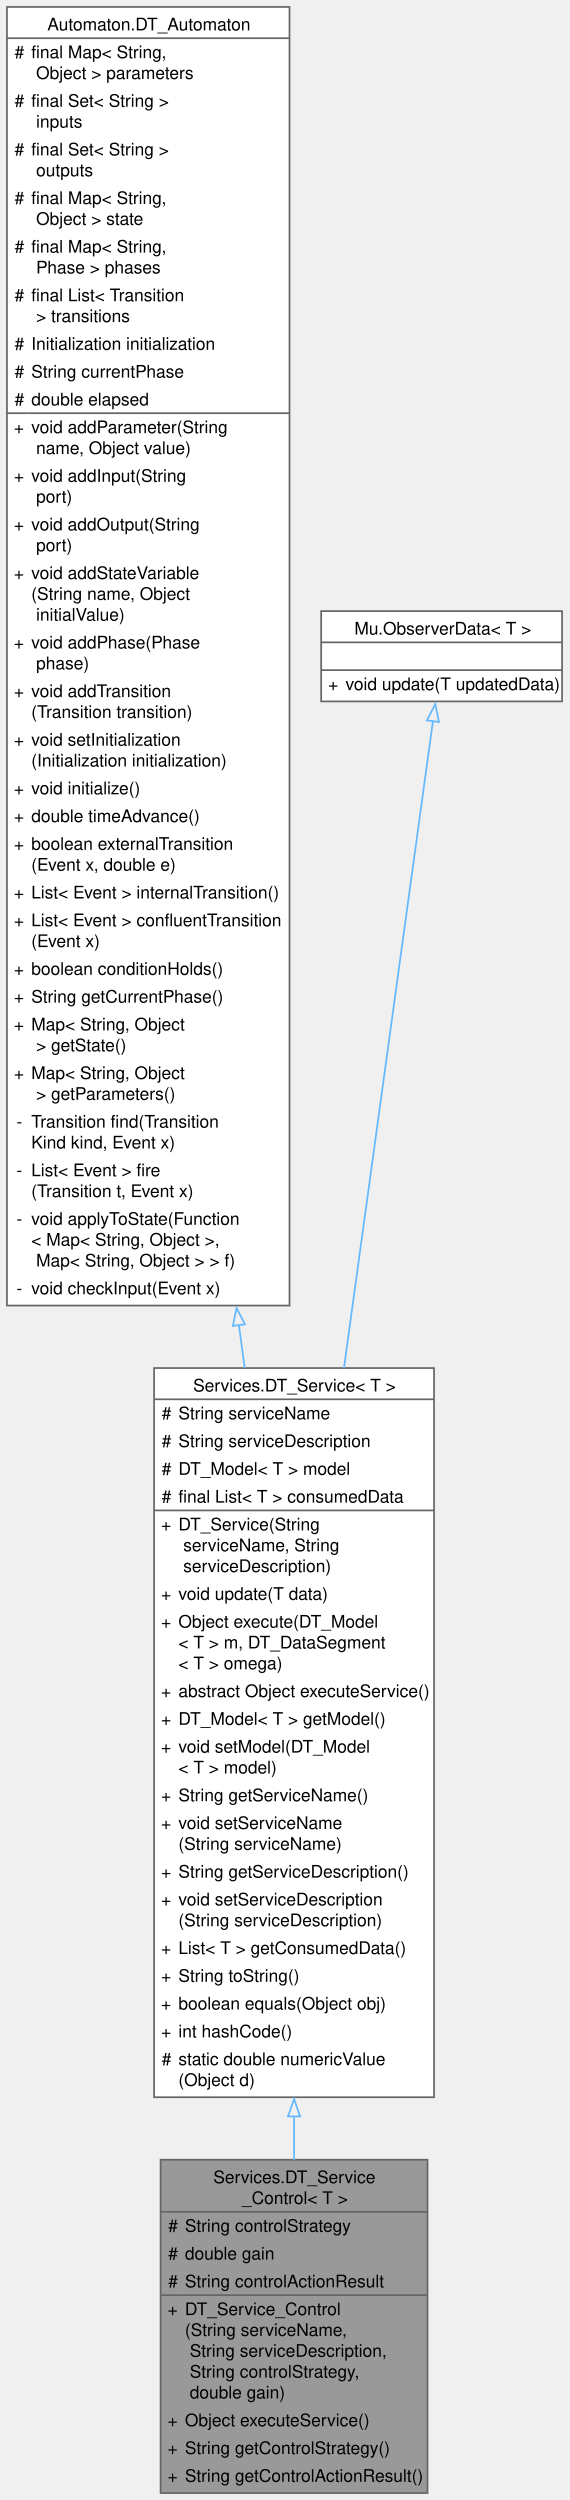
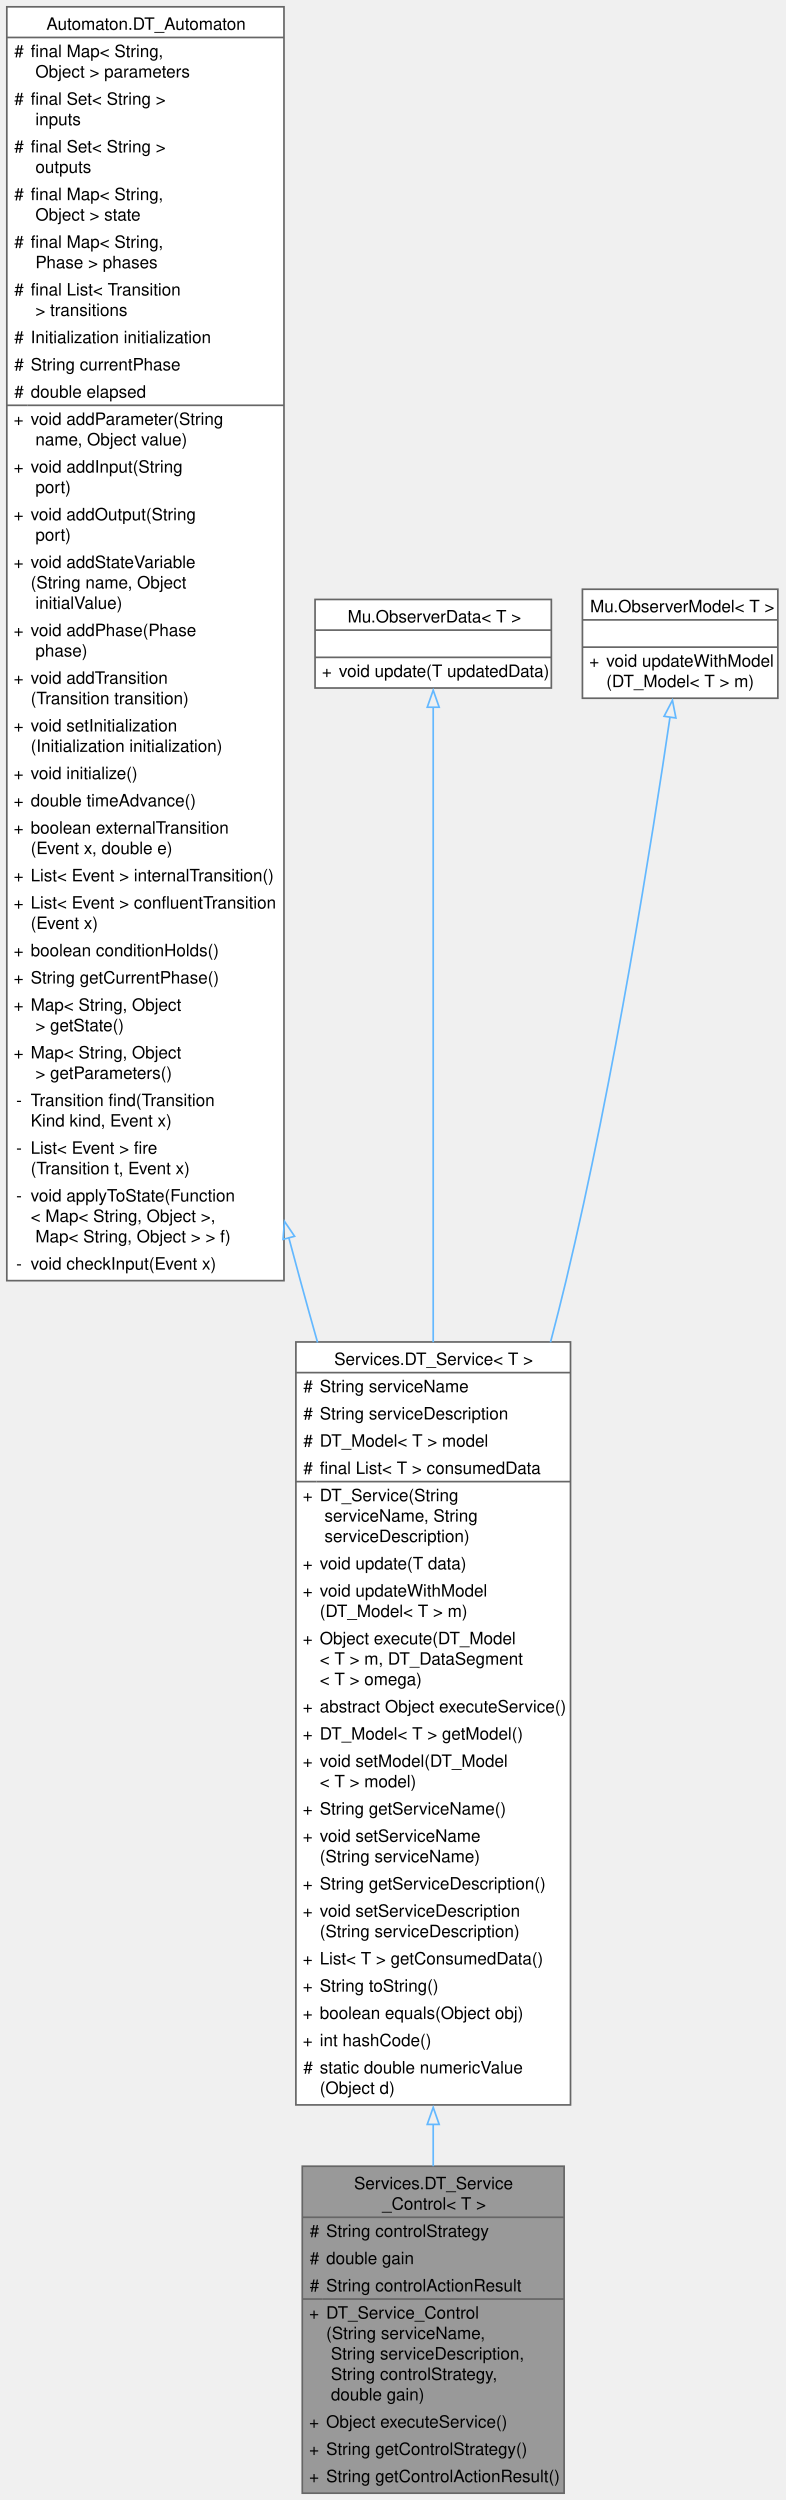
- <svg xmlns="http://www.w3.org/2000/svg" xmlns:xlink="http://www.w3.org/1999/xlink" width="328pt" height="1440pt" viewBox="0.00 0.00 328.00 1440.00">
-   <g id="graph0" class="graph" transform="scale(1 1) rotate(0) translate(4 1436)">
+ <svg xmlns="http://www.w3.org/2000/svg" xmlns:xlink="http://www.w3.org/1999/xlink" width="461pt" height="1468pt" viewBox="0.00 0.00 461.00 1468.00">
+   <g id="graph0" class="graph" transform="scale(1 1) rotate(0) translate(4 1464)">
    <g id="Node000001" class="node">
      <g id="a_Node000001">
        <a xlink:title="Class representing a Control Service (s ∈ S_cont) of the Digital Twin.">
-           <polygon fill="#999999" stroke="none" points="242.25,-192 88.5,-192 88.5,0 242.25,0 242.25,-192" />
-           <text xml:space="preserve" text-anchor="start" x="118.88" y="-178.5" font-family="Helvetica,sans-Serif" font-size="10.00">Services.DT_Service</text>
-           <text xml:space="preserve" text-anchor="start" x="135.38" y="-166.5" font-family="Helvetica,sans-Serif" font-size="10.00">_Control&lt; T &gt;</text>
-           <text xml:space="preserve" text-anchor="start" x="92.88" y="-150.5" font-family="Helvetica,sans-Serif" font-size="10.00">#</text>
-           <text xml:space="preserve" text-anchor="start" x="102.5" y="-150.5" font-family="Helvetica,sans-Serif" font-size="10.00">String controlStrategy</text>
-           <text xml:space="preserve" text-anchor="start" x="92.88" y="-134.5" font-family="Helvetica,sans-Serif" font-size="10.00">#</text>
-           <text xml:space="preserve" text-anchor="start" x="102.5" y="-134.5" font-family="Helvetica,sans-Serif" font-size="10.00">double gain</text>
-           <text xml:space="preserve" text-anchor="start" x="92.88" y="-118.5" font-family="Helvetica,sans-Serif" font-size="10.00">#</text>
-           <text xml:space="preserve" text-anchor="start" x="102.5" y="-118.5" font-family="Helvetica,sans-Serif" font-size="10.00">String controlActionResult</text>
-           <text xml:space="preserve" text-anchor="start" x="92.5" y="-102.5" font-family="Helvetica,sans-Serif" font-size="10.00">+</text>
-           <text xml:space="preserve" text-anchor="start" x="102.5" y="-102.5" font-family="Helvetica,sans-Serif" font-size="10.00">DT_Service_Control</text>
-           <text xml:space="preserve" text-anchor="start" x="102.5" y="-90.5" font-family="Helvetica,sans-Serif" font-size="10.00">(String serviceName,</text>
-           <text xml:space="preserve" text-anchor="start" x="102.5" y="-78.5" font-family="Helvetica,sans-Serif" font-size="10.00"> String serviceDescription,</text>
-           <text xml:space="preserve" text-anchor="start" x="102.5" y="-66.5" font-family="Helvetica,sans-Serif" font-size="10.00"> String controlStrategy,</text>
-           <text xml:space="preserve" text-anchor="start" x="102.5" y="-54.5" font-family="Helvetica,sans-Serif" font-size="10.00"> double gain)</text>
-           <text xml:space="preserve" text-anchor="start" x="92.5" y="-38.5" font-family="Helvetica,sans-Serif" font-size="10.00">+</text>
-           <text xml:space="preserve" text-anchor="start" x="102.5" y="-38.5" font-family="Helvetica,sans-Serif" font-size="10.00">Object executeService()</text>
-           <text xml:space="preserve" text-anchor="start" x="92.5" y="-22.5" font-family="Helvetica,sans-Serif" font-size="10.00">+</text>
-           <text xml:space="preserve" text-anchor="start" x="102.5" y="-22.5" font-family="Helvetica,sans-Serif" font-size="10.00">String getControlStrategy()</text>
-           <text xml:space="preserve" text-anchor="start" x="92.5" y="-6.5" font-family="Helvetica,sans-Serif" font-size="10.00">+</text>
-           <text xml:space="preserve" text-anchor="start" x="102.5" y="-6.5" font-family="Helvetica,sans-Serif" font-size="10.00">String getControlActionResult()</text>
-           <polygon fill="#666666" stroke="#666666" points="88.5,-162 88.5,-162 242.25,-162 242.25,-162 88.5,-162" />
-           <polygon fill="#666666" stroke="#666666" points="88.5,-114 88.5,-114 100.5,-114 100.5,-114 88.5,-114" />
-           <polygon fill="#666666" stroke="#666666" points="100.5,-114 100.5,-114 242.25,-114 242.25,-114 100.5,-114" />
-           <polygon fill="none" stroke="#666666" points="88.5,0 88.5,-192 242.25,-192 242.25,0 88.5,0" />
+           <polygon fill="#999999" stroke="none" points="327.25,-192 173.5,-192 173.5,0 327.25,0 327.25,-192" />
+           <text xml:space="preserve" text-anchor="start" x="203.88" y="-178.5" font-family="Helvetica,sans-Serif" font-size="10.00">Services.DT_Service</text>
+           <text xml:space="preserve" text-anchor="start" x="220.38" y="-166.5" font-family="Helvetica,sans-Serif" font-size="10.00">_Control&lt; T &gt;</text>
+           <text xml:space="preserve" text-anchor="start" x="177.88" y="-150.5" font-family="Helvetica,sans-Serif" font-size="10.00">#</text>
+           <text xml:space="preserve" text-anchor="start" x="187.5" y="-150.5" font-family="Helvetica,sans-Serif" font-size="10.00">String controlStrategy</text>
+           <text xml:space="preserve" text-anchor="start" x="177.88" y="-134.5" font-family="Helvetica,sans-Serif" font-size="10.00">#</text>
+           <text xml:space="preserve" text-anchor="start" x="187.5" y="-134.5" font-family="Helvetica,sans-Serif" font-size="10.00">double gain</text>
+           <text xml:space="preserve" text-anchor="start" x="177.88" y="-118.5" font-family="Helvetica,sans-Serif" font-size="10.00">#</text>
+           <text xml:space="preserve" text-anchor="start" x="187.5" y="-118.5" font-family="Helvetica,sans-Serif" font-size="10.00">String controlActionResult</text>
+           <text xml:space="preserve" text-anchor="start" x="177.5" y="-102.5" font-family="Helvetica,sans-Serif" font-size="10.00">+</text>
+           <text xml:space="preserve" text-anchor="start" x="187.5" y="-102.5" font-family="Helvetica,sans-Serif" font-size="10.00">DT_Service_Control</text>
+           <text xml:space="preserve" text-anchor="start" x="187.5" y="-90.5" font-family="Helvetica,sans-Serif" font-size="10.00">(String serviceName,</text>
+           <text xml:space="preserve" text-anchor="start" x="187.5" y="-78.5" font-family="Helvetica,sans-Serif" font-size="10.00"> String serviceDescription,</text>
+           <text xml:space="preserve" text-anchor="start" x="187.5" y="-66.5" font-family="Helvetica,sans-Serif" font-size="10.00"> String controlStrategy,</text>
+           <text xml:space="preserve" text-anchor="start" x="187.5" y="-54.5" font-family="Helvetica,sans-Serif" font-size="10.00"> double gain)</text>
+           <text xml:space="preserve" text-anchor="start" x="177.5" y="-38.5" font-family="Helvetica,sans-Serif" font-size="10.00">+</text>
+           <text xml:space="preserve" text-anchor="start" x="187.5" y="-38.5" font-family="Helvetica,sans-Serif" font-size="10.00">Object executeService()</text>
+           <text xml:space="preserve" text-anchor="start" x="177.5" y="-22.5" font-family="Helvetica,sans-Serif" font-size="10.00">+</text>
+           <text xml:space="preserve" text-anchor="start" x="187.5" y="-22.5" font-family="Helvetica,sans-Serif" font-size="10.00">String getControlStrategy()</text>
+           <text xml:space="preserve" text-anchor="start" x="177.5" y="-6.5" font-family="Helvetica,sans-Serif" font-size="10.00">+</text>
+           <text xml:space="preserve" text-anchor="start" x="187.5" y="-6.5" font-family="Helvetica,sans-Serif" font-size="10.00">String getControlActionResult()</text>
+           <polygon fill="#666666" stroke="#666666" points="173.5,-162 173.5,-162 327.25,-162 327.25,-162 173.5,-162" />
+           <polygon fill="#666666" stroke="#666666" points="173.5,-114 173.5,-114 185.5,-114 185.5,-114 173.5,-114" />
+           <polygon fill="#666666" stroke="#666666" points="185.5,-114 185.5,-114 327.25,-114 327.25,-114 185.5,-114" />
+           <polygon fill="none" stroke="#666666" points="173.5,0 173.5,-192 327.25,-192 327.25,0 173.5,0" />
        </a>
      </g>
    </g>
    <g id="Node000002" class="node">
      <g id="a_Node000002">
        <a xlink:href="class_services_1_1_d_t___service.html" target="_top" xlink:title="Abstract base class representing a generic DT service s ∈ S of DT = ⟨D, M, S, μ⟩.">
-           <polygon fill="white" stroke="none" points="246,-648 84.75,-648 84.75,-228 246,-228 246,-648" />
-           <text xml:space="preserve" text-anchor="start" x="107.25" y="-634.5" font-family="Helvetica,sans-Serif" font-size="10.00">Services.DT_Service&lt; T &gt;</text>
-           <text xml:space="preserve" text-anchor="start" x="89.12" y="-618.5" font-family="Helvetica,sans-Serif" font-size="10.00">#</text>
-           <text xml:space="preserve" text-anchor="start" x="98.75" y="-618.5" font-family="Helvetica,sans-Serif" font-size="10.00">String serviceName</text>
-           <text xml:space="preserve" text-anchor="start" x="89.12" y="-602.5" font-family="Helvetica,sans-Serif" font-size="10.00">#</text>
-           <text xml:space="preserve" text-anchor="start" x="98.75" y="-602.5" font-family="Helvetica,sans-Serif" font-size="10.00">String serviceDescription</text>
-           <text xml:space="preserve" text-anchor="start" x="89.12" y="-586.5" font-family="Helvetica,sans-Serif" font-size="10.00">#</text>
-           <text xml:space="preserve" text-anchor="start" x="98.75" y="-586.5" font-family="Helvetica,sans-Serif" font-size="10.00">DT_Model&lt; T &gt; model</text>
-           <text xml:space="preserve" text-anchor="start" x="89.12" y="-570.5" font-family="Helvetica,sans-Serif" font-size="10.00">#</text>
-           <text xml:space="preserve" text-anchor="start" x="98.75" y="-570.5" font-family="Helvetica,sans-Serif" font-size="10.00">final List&lt; T &gt; consumedData</text>
-           <text xml:space="preserve" text-anchor="start" x="88.75" y="-554.5" font-family="Helvetica,sans-Serif" font-size="10.00">+</text>
-           <text xml:space="preserve" text-anchor="start" x="98.75" y="-554.5" font-family="Helvetica,sans-Serif" font-size="10.00">DT_Service(String</text>
-           <text xml:space="preserve" text-anchor="start" x="98.75" y="-542.5" font-family="Helvetica,sans-Serif" font-size="10.00"> serviceName, String</text>
-           <text xml:space="preserve" text-anchor="start" x="98.75" y="-530.5" font-family="Helvetica,sans-Serif" font-size="10.00"> serviceDescription)</text>
-           <text xml:space="preserve" text-anchor="start" x="88.75" y="-514.5" font-family="Helvetica,sans-Serif" font-size="10.00">+</text>
-           <text xml:space="preserve" text-anchor="start" x="98.75" y="-514.5" font-family="Helvetica,sans-Serif" font-size="10.00">void update(T data)</text>
-           <text xml:space="preserve" text-anchor="start" x="88.75" y="-498.5" font-family="Helvetica,sans-Serif" font-size="10.00">+</text>
-           <text xml:space="preserve" text-anchor="start" x="98.75" y="-498.5" font-family="Helvetica,sans-Serif" font-size="10.00">Object execute(DT_Model</text>
-           <text xml:space="preserve" text-anchor="start" x="98.75" y="-486.5" font-family="Helvetica,sans-Serif" font-size="10.00">&lt; T &gt; m, DT_DataSegment</text>
-           <text xml:space="preserve" text-anchor="start" x="98.75" y="-474.5" font-family="Helvetica,sans-Serif" font-size="10.00">&lt; T &gt; omega)</text>
-           <text xml:space="preserve" text-anchor="start" x="88.75" y="-458.5" font-family="Helvetica,sans-Serif" font-size="10.00">+</text>
-           <text xml:space="preserve" text-anchor="start" x="98.75" y="-458.5" font-family="Helvetica,sans-Serif" font-size="10.00">abstract Object executeService()</text>
-           <text xml:space="preserve" text-anchor="start" x="88.75" y="-442.5" font-family="Helvetica,sans-Serif" font-size="10.00">+</text>
-           <text xml:space="preserve" text-anchor="start" x="98.75" y="-442.5" font-family="Helvetica,sans-Serif" font-size="10.00">DT_Model&lt; T &gt; getModel()</text>
-           <text xml:space="preserve" text-anchor="start" x="88.75" y="-426.5" font-family="Helvetica,sans-Serif" font-size="10.00">+</text>
-           <text xml:space="preserve" text-anchor="start" x="98.75" y="-426.5" font-family="Helvetica,sans-Serif" font-size="10.00">void setModel(DT_Model</text>
-           <text xml:space="preserve" text-anchor="start" x="98.75" y="-414.5" font-family="Helvetica,sans-Serif" font-size="10.00">&lt; T &gt; model)</text>
-           <text xml:space="preserve" text-anchor="start" x="88.75" y="-398.5" font-family="Helvetica,sans-Serif" font-size="10.00">+</text>
-           <text xml:space="preserve" text-anchor="start" x="98.75" y="-398.5" font-family="Helvetica,sans-Serif" font-size="10.00">String getServiceName()</text>
-           <text xml:space="preserve" text-anchor="start" x="88.75" y="-382.5" font-family="Helvetica,sans-Serif" font-size="10.00">+</text>
-           <text xml:space="preserve" text-anchor="start" x="98.75" y="-382.5" font-family="Helvetica,sans-Serif" font-size="10.00">void setServiceName</text>
-           <text xml:space="preserve" text-anchor="start" x="98.75" y="-370.5" font-family="Helvetica,sans-Serif" font-size="10.00">(String serviceName)</text>
-           <text xml:space="preserve" text-anchor="start" x="88.75" y="-354.5" font-family="Helvetica,sans-Serif" font-size="10.00">+</text>
-           <text xml:space="preserve" text-anchor="start" x="98.75" y="-354.5" font-family="Helvetica,sans-Serif" font-size="10.00">String getServiceDescription()</text>
-           <text xml:space="preserve" text-anchor="start" x="88.75" y="-338.5" font-family="Helvetica,sans-Serif" font-size="10.00">+</text>
-           <text xml:space="preserve" text-anchor="start" x="98.75" y="-338.5" font-family="Helvetica,sans-Serif" font-size="10.00">void setServiceDescription</text>
-           <text xml:space="preserve" text-anchor="start" x="98.75" y="-326.5" font-family="Helvetica,sans-Serif" font-size="10.00">(String serviceDescription)</text>
-           <text xml:space="preserve" text-anchor="start" x="88.75" y="-310.5" font-family="Helvetica,sans-Serif" font-size="10.00">+</text>
-           <text xml:space="preserve" text-anchor="start" x="98.75" y="-310.5" font-family="Helvetica,sans-Serif" font-size="10.00">List&lt; T &gt; getConsumedData()</text>
-           <text xml:space="preserve" text-anchor="start" x="88.75" y="-294.5" font-family="Helvetica,sans-Serif" font-size="10.00">+</text>
-           <text xml:space="preserve" text-anchor="start" x="98.75" y="-294.5" font-family="Helvetica,sans-Serif" font-size="10.00">String toString()</text>
-           <text xml:space="preserve" text-anchor="start" x="88.75" y="-278.5" font-family="Helvetica,sans-Serif" font-size="10.00">+</text>
-           <text xml:space="preserve" text-anchor="start" x="98.75" y="-278.5" font-family="Helvetica,sans-Serif" font-size="10.00">boolean equals(Object obj)</text>
-           <text xml:space="preserve" text-anchor="start" x="88.75" y="-262.5" font-family="Helvetica,sans-Serif" font-size="10.00">+</text>
-           <text xml:space="preserve" text-anchor="start" x="98.75" y="-262.5" font-family="Helvetica,sans-Serif" font-size="10.00">int hashCode()</text>
-           <text xml:space="preserve" text-anchor="start" x="89.12" y="-246.5" font-family="Helvetica,sans-Serif" font-size="10.00">#</text>
-           <text xml:space="preserve" text-anchor="start" x="98.75" y="-246.5" font-family="Helvetica,sans-Serif" font-size="10.00">static double numericValue</text>
-           <text xml:space="preserve" text-anchor="start" x="98.75" y="-234.5" font-family="Helvetica,sans-Serif" font-size="10.00">(Object d)</text>
-           <polygon fill="#666666" stroke="#666666" points="84.75,-630 84.75,-630 246,-630 246,-630 84.75,-630" />
-           <polygon fill="#666666" stroke="#666666" points="84.75,-566 84.75,-566 96.75,-566 96.75,-566 84.75,-566" />
-           <polygon fill="#666666" stroke="#666666" points="96.75,-566 96.75,-566 246,-566 246,-566 96.75,-566" />
-           <polygon fill="none" stroke="#666666" points="84.75,-228 84.75,-648 246,-648 246,-228 84.75,-228" />
+           <polygon fill="white" stroke="none" points="331,-676 169.75,-676 169.75,-228 331,-228 331,-676" />
+           <text xml:space="preserve" text-anchor="start" x="192.25" y="-662.5" font-family="Helvetica,sans-Serif" font-size="10.00">Services.DT_Service&lt; T &gt;</text>
+           <text xml:space="preserve" text-anchor="start" x="174.12" y="-646.5" font-family="Helvetica,sans-Serif" font-size="10.00">#</text>
+           <text xml:space="preserve" text-anchor="start" x="183.75" y="-646.5" font-family="Helvetica,sans-Serif" font-size="10.00">String serviceName</text>
+           <text xml:space="preserve" text-anchor="start" x="174.12" y="-630.5" font-family="Helvetica,sans-Serif" font-size="10.00">#</text>
+           <text xml:space="preserve" text-anchor="start" x="183.75" y="-630.5" font-family="Helvetica,sans-Serif" font-size="10.00">String serviceDescription</text>
+           <text xml:space="preserve" text-anchor="start" x="174.12" y="-614.5" font-family="Helvetica,sans-Serif" font-size="10.00">#</text>
+           <text xml:space="preserve" text-anchor="start" x="183.75" y="-614.5" font-family="Helvetica,sans-Serif" font-size="10.00">DT_Model&lt; T &gt; model</text>
+           <text xml:space="preserve" text-anchor="start" x="174.12" y="-598.5" font-family="Helvetica,sans-Serif" font-size="10.00">#</text>
+           <text xml:space="preserve" text-anchor="start" x="183.75" y="-598.5" font-family="Helvetica,sans-Serif" font-size="10.00">final List&lt; T &gt; consumedData</text>
+           <text xml:space="preserve" text-anchor="start" x="173.75" y="-582.5" font-family="Helvetica,sans-Serif" font-size="10.00">+</text>
+           <text xml:space="preserve" text-anchor="start" x="183.75" y="-582.5" font-family="Helvetica,sans-Serif" font-size="10.00">DT_Service(String</text>
+           <text xml:space="preserve" text-anchor="start" x="183.75" y="-570.5" font-family="Helvetica,sans-Serif" font-size="10.00"> serviceName, String</text>
+           <text xml:space="preserve" text-anchor="start" x="183.75" y="-558.5" font-family="Helvetica,sans-Serif" font-size="10.00"> serviceDescription)</text>
+           <text xml:space="preserve" text-anchor="start" x="173.75" y="-542.5" font-family="Helvetica,sans-Serif" font-size="10.00">+</text>
+           <text xml:space="preserve" text-anchor="start" x="183.75" y="-542.5" font-family="Helvetica,sans-Serif" font-size="10.00">void update(T data)</text>
+           <text xml:space="preserve" text-anchor="start" x="173.75" y="-526.5" font-family="Helvetica,sans-Serif" font-size="10.00">+</text>
+           <text xml:space="preserve" text-anchor="start" x="183.75" y="-526.5" font-family="Helvetica,sans-Serif" font-size="10.00">void updateWithModel</text>
+           <text xml:space="preserve" text-anchor="start" x="183.75" y="-514.5" font-family="Helvetica,sans-Serif" font-size="10.00">(DT_Model&lt; T &gt; m)</text>
+           <text xml:space="preserve" text-anchor="start" x="173.75" y="-498.5" font-family="Helvetica,sans-Serif" font-size="10.00">+</text>
+           <text xml:space="preserve" text-anchor="start" x="183.75" y="-498.5" font-family="Helvetica,sans-Serif" font-size="10.00">Object execute(DT_Model</text>
+           <text xml:space="preserve" text-anchor="start" x="183.75" y="-486.5" font-family="Helvetica,sans-Serif" font-size="10.00">&lt; T &gt; m, DT_DataSegment</text>
+           <text xml:space="preserve" text-anchor="start" x="183.75" y="-474.5" font-family="Helvetica,sans-Serif" font-size="10.00">&lt; T &gt; omega)</text>
+           <text xml:space="preserve" text-anchor="start" x="173.75" y="-458.5" font-family="Helvetica,sans-Serif" font-size="10.00">+</text>
+           <text xml:space="preserve" text-anchor="start" x="183.75" y="-458.5" font-family="Helvetica,sans-Serif" font-size="10.00">abstract Object executeService()</text>
+           <text xml:space="preserve" text-anchor="start" x="173.75" y="-442.5" font-family="Helvetica,sans-Serif" font-size="10.00">+</text>
+           <text xml:space="preserve" text-anchor="start" x="183.75" y="-442.5" font-family="Helvetica,sans-Serif" font-size="10.00">DT_Model&lt; T &gt; getModel()</text>
+           <text xml:space="preserve" text-anchor="start" x="173.75" y="-426.5" font-family="Helvetica,sans-Serif" font-size="10.00">+</text>
+           <text xml:space="preserve" text-anchor="start" x="183.75" y="-426.5" font-family="Helvetica,sans-Serif" font-size="10.00">void setModel(DT_Model</text>
+           <text xml:space="preserve" text-anchor="start" x="183.75" y="-414.5" font-family="Helvetica,sans-Serif" font-size="10.00">&lt; T &gt; model)</text>
+           <text xml:space="preserve" text-anchor="start" x="173.75" y="-398.5" font-family="Helvetica,sans-Serif" font-size="10.00">+</text>
+           <text xml:space="preserve" text-anchor="start" x="183.75" y="-398.5" font-family="Helvetica,sans-Serif" font-size="10.00">String getServiceName()</text>
+           <text xml:space="preserve" text-anchor="start" x="173.75" y="-382.5" font-family="Helvetica,sans-Serif" font-size="10.00">+</text>
+           <text xml:space="preserve" text-anchor="start" x="183.75" y="-382.5" font-family="Helvetica,sans-Serif" font-size="10.00">void setServiceName</text>
+           <text xml:space="preserve" text-anchor="start" x="183.75" y="-370.5" font-family="Helvetica,sans-Serif" font-size="10.00">(String serviceName)</text>
+           <text xml:space="preserve" text-anchor="start" x="173.75" y="-354.5" font-family="Helvetica,sans-Serif" font-size="10.00">+</text>
+           <text xml:space="preserve" text-anchor="start" x="183.75" y="-354.5" font-family="Helvetica,sans-Serif" font-size="10.00">String getServiceDescription()</text>
+           <text xml:space="preserve" text-anchor="start" x="173.75" y="-338.5" font-family="Helvetica,sans-Serif" font-size="10.00">+</text>
+           <text xml:space="preserve" text-anchor="start" x="183.75" y="-338.5" font-family="Helvetica,sans-Serif" font-size="10.00">void setServiceDescription</text>
+           <text xml:space="preserve" text-anchor="start" x="183.75" y="-326.5" font-family="Helvetica,sans-Serif" font-size="10.00">(String serviceDescription)</text>
+           <text xml:space="preserve" text-anchor="start" x="173.75" y="-310.5" font-family="Helvetica,sans-Serif" font-size="10.00">+</text>
+           <text xml:space="preserve" text-anchor="start" x="183.75" y="-310.5" font-family="Helvetica,sans-Serif" font-size="10.00">List&lt; T &gt; getConsumedData()</text>
+           <text xml:space="preserve" text-anchor="start" x="173.75" y="-294.5" font-family="Helvetica,sans-Serif" font-size="10.00">+</text>
+           <text xml:space="preserve" text-anchor="start" x="183.75" y="-294.5" font-family="Helvetica,sans-Serif" font-size="10.00">String toString()</text>
+           <text xml:space="preserve" text-anchor="start" x="173.75" y="-278.5" font-family="Helvetica,sans-Serif" font-size="10.00">+</text>
+           <text xml:space="preserve" text-anchor="start" x="183.75" y="-278.5" font-family="Helvetica,sans-Serif" font-size="10.00">boolean equals(Object obj)</text>
+           <text xml:space="preserve" text-anchor="start" x="173.75" y="-262.5" font-family="Helvetica,sans-Serif" font-size="10.00">+</text>
+           <text xml:space="preserve" text-anchor="start" x="183.75" y="-262.5" font-family="Helvetica,sans-Serif" font-size="10.00">int hashCode()</text>
+           <text xml:space="preserve" text-anchor="start" x="174.12" y="-246.5" font-family="Helvetica,sans-Serif" font-size="10.00">#</text>
+           <text xml:space="preserve" text-anchor="start" x="183.75" y="-246.5" font-family="Helvetica,sans-Serif" font-size="10.00">static double numericValue</text>
+           <text xml:space="preserve" text-anchor="start" x="183.75" y="-234.5" font-family="Helvetica,sans-Serif" font-size="10.00">(Object d)</text>
+           <polygon fill="#666666" stroke="#666666" points="169.75,-658 169.75,-658 331,-658 331,-658 169.75,-658" />
+           <polygon fill="#666666" stroke="#666666" points="169.75,-594 169.75,-594 181.75,-594 181.75,-594 169.75,-594" />
+           <polygon fill="#666666" stroke="#666666" points="181.75,-594 181.75,-594 331,-594 331,-594 181.75,-594" />
+           <polygon fill="none" stroke="#666666" points="169.75,-228 169.75,-676 331,-676 331,-228 169.75,-228" />
        </a>
      </g>
    </g>
    <g id="edge1_Node000001_Node000002" class="edge">
      <g id="a_edge1_Node000001_Node000002">
        <a xlink:title=" ">
-           <path fill="none" stroke="#63b8ff" d="M165.38,-216.99C165.38,-208.34 165.38,-199.88 165.38,-191.72" />
-           <polygon fill="none" stroke="#63b8ff" points="161.88,-216.94 165.38,-226.94 168.88,-216.94 161.88,-216.94" />
+           <path fill="none" stroke="#63b8ff" d="M250.38,-216.78C250.38,-208.29 250.38,-199.99 250.38,-191.97" />
+           <polygon fill="none" stroke="#63b8ff" points="246.88,-216.55 250.38,-226.55 253.88,-216.55 246.88,-216.55" />
        </a>
      </g>
    </g>
    <g id="Node000003" class="node">
      <g id="a_Node000003">
        <a xlink:href="class_automaton_1_1_d_t___automaton.html" target="_top" xlink:title="Abstract base class representing the class of automata 𝒜 of the DT-DMS framework.">
-           <polygon fill="white" stroke="none" points="162.75,-1432 0,-1432 0,-684 162.75,-684 162.75,-1432" />
-           <text xml:space="preserve" text-anchor="start" x="23.25" y="-1418.5" font-family="Helvetica,sans-Serif" font-size="10.00">Automaton.DT_Automaton</text>
+           <polygon fill="white" stroke="none" points="162.75,-1460 0,-1460 0,-712 162.75,-712 162.75,-1460" />
+           <text xml:space="preserve" text-anchor="start" x="23.25" y="-1446.5" font-family="Helvetica,sans-Serif" font-size="10.00">Automaton.DT_Automaton</text>
+           <text xml:space="preserve" text-anchor="start" x="4.38" y="-1430.5" font-family="Helvetica,sans-Serif" font-size="10.00">#</text>
+           <text xml:space="preserve" text-anchor="start" x="14" y="-1430.5" font-family="Helvetica,sans-Serif" font-size="10.00">final Map&lt; String,</text>
+           <text xml:space="preserve" text-anchor="start" x="14" y="-1418.5" font-family="Helvetica,sans-Serif" font-size="10.00"> Object &gt; parameters</text>
          <text xml:space="preserve" text-anchor="start" x="4.38" y="-1402.5" font-family="Helvetica,sans-Serif" font-size="10.00">#</text>
-           <text xml:space="preserve" text-anchor="start" x="14" y="-1402.5" font-family="Helvetica,sans-Serif" font-size="10.00">final Map&lt; String,</text>
-           <text xml:space="preserve" text-anchor="start" x="14" y="-1390.5" font-family="Helvetica,sans-Serif" font-size="10.00"> Object &gt; parameters</text>
+           <text xml:space="preserve" text-anchor="start" x="14" y="-1402.5" font-family="Helvetica,sans-Serif" font-size="10.00">final Set&lt; String &gt;</text>
+           <text xml:space="preserve" text-anchor="start" x="14" y="-1390.5" font-family="Helvetica,sans-Serif" font-size="10.00"> inputs</text>
          <text xml:space="preserve" text-anchor="start" x="4.38" y="-1374.5" font-family="Helvetica,sans-Serif" font-size="10.00">#</text>
          <text xml:space="preserve" text-anchor="start" x="14" y="-1374.5" font-family="Helvetica,sans-Serif" font-size="10.00">final Set&lt; String &gt;</text>
-           <text xml:space="preserve" text-anchor="start" x="14" y="-1362.5" font-family="Helvetica,sans-Serif" font-size="10.00"> inputs</text>
+           <text xml:space="preserve" text-anchor="start" x="14" y="-1362.5" font-family="Helvetica,sans-Serif" font-size="10.00"> outputs</text>
          <text xml:space="preserve" text-anchor="start" x="4.38" y="-1346.5" font-family="Helvetica,sans-Serif" font-size="10.00">#</text>
-           <text xml:space="preserve" text-anchor="start" x="14" y="-1346.5" font-family="Helvetica,sans-Serif" font-size="10.00">final Set&lt; String &gt;</text>
-           <text xml:space="preserve" text-anchor="start" x="14" y="-1334.5" font-family="Helvetica,sans-Serif" font-size="10.00"> outputs</text>
+           <text xml:space="preserve" text-anchor="start" x="14" y="-1346.5" font-family="Helvetica,sans-Serif" font-size="10.00">final Map&lt; String,</text>
+           <text xml:space="preserve" text-anchor="start" x="14" y="-1334.5" font-family="Helvetica,sans-Serif" font-size="10.00"> Object &gt; state</text>
          <text xml:space="preserve" text-anchor="start" x="4.38" y="-1318.5" font-family="Helvetica,sans-Serif" font-size="10.00">#</text>
          <text xml:space="preserve" text-anchor="start" x="14" y="-1318.5" font-family="Helvetica,sans-Serif" font-size="10.00">final Map&lt; String,</text>
-           <text xml:space="preserve" text-anchor="start" x="14" y="-1306.5" font-family="Helvetica,sans-Serif" font-size="10.00"> Object &gt; state</text>
+           <text xml:space="preserve" text-anchor="start" x="14" y="-1306.5" font-family="Helvetica,sans-Serif" font-size="10.00"> Phase &gt; phases</text>
          <text xml:space="preserve" text-anchor="start" x="4.38" y="-1290.5" font-family="Helvetica,sans-Serif" font-size="10.00">#</text>
-           <text xml:space="preserve" text-anchor="start" x="14" y="-1290.5" font-family="Helvetica,sans-Serif" font-size="10.00">final Map&lt; String,</text>
-           <text xml:space="preserve" text-anchor="start" x="14" y="-1278.5" font-family="Helvetica,sans-Serif" font-size="10.00"> Phase &gt; phases</text>
+           <text xml:space="preserve" text-anchor="start" x="14" y="-1290.5" font-family="Helvetica,sans-Serif" font-size="10.00">final List&lt; Transition</text>
+           <text xml:space="preserve" text-anchor="start" x="14" y="-1278.5" font-family="Helvetica,sans-Serif" font-size="10.00"> &gt; transitions</text>
          <text xml:space="preserve" text-anchor="start" x="4.38" y="-1262.5" font-family="Helvetica,sans-Serif" font-size="10.00">#</text>
-           <text xml:space="preserve" text-anchor="start" x="14" y="-1262.5" font-family="Helvetica,sans-Serif" font-size="10.00">final List&lt; Transition</text>
-           <text xml:space="preserve" text-anchor="start" x="14" y="-1250.5" font-family="Helvetica,sans-Serif" font-size="10.00"> &gt; transitions</text>
-           <text xml:space="preserve" text-anchor="start" x="4.38" y="-1234.5" font-family="Helvetica,sans-Serif" font-size="10.00">#</text>
-           <text xml:space="preserve" text-anchor="start" x="14" y="-1234.5" font-family="Helvetica,sans-Serif" font-size="10.00">Initialization initialization</text>
-           <text xml:space="preserve" text-anchor="start" x="4.38" y="-1218.5" font-family="Helvetica,sans-Serif" font-size="10.00">#</text>
-           <text xml:space="preserve" text-anchor="start" x="14" y="-1218.5" font-family="Helvetica,sans-Serif" font-size="10.00">String currentPhase</text>
-           <text xml:space="preserve" text-anchor="start" x="4.38" y="-1202.5" font-family="Helvetica,sans-Serif" font-size="10.00">#</text>
-           <text xml:space="preserve" text-anchor="start" x="14" y="-1202.5" font-family="Helvetica,sans-Serif" font-size="10.00">double elapsed</text>
+           <text xml:space="preserve" text-anchor="start" x="14" y="-1262.5" font-family="Helvetica,sans-Serif" font-size="10.00">Initialization initialization</text>
+           <text xml:space="preserve" text-anchor="start" x="4.38" y="-1246.5" font-family="Helvetica,sans-Serif" font-size="10.00">#</text>
+           <text xml:space="preserve" text-anchor="start" x="14" y="-1246.5" font-family="Helvetica,sans-Serif" font-size="10.00">String currentPhase</text>
+           <text xml:space="preserve" text-anchor="start" x="4.38" y="-1230.5" font-family="Helvetica,sans-Serif" font-size="10.00">#</text>
+           <text xml:space="preserve" text-anchor="start" x="14" y="-1230.5" font-family="Helvetica,sans-Serif" font-size="10.00">double elapsed</text>
+           <text xml:space="preserve" text-anchor="start" x="4" y="-1214.5" font-family="Helvetica,sans-Serif" font-size="10.00">+</text>
+           <text xml:space="preserve" text-anchor="start" x="14" y="-1214.5" font-family="Helvetica,sans-Serif" font-size="10.00">void addParameter(String</text>
+           <text xml:space="preserve" text-anchor="start" x="14" y="-1202.5" font-family="Helvetica,sans-Serif" font-size="10.00"> name, Object value)</text>
          <text xml:space="preserve" text-anchor="start" x="4" y="-1186.5" font-family="Helvetica,sans-Serif" font-size="10.00">+</text>
-           <text xml:space="preserve" text-anchor="start" x="14" y="-1186.5" font-family="Helvetica,sans-Serif" font-size="10.00">void addParameter(String</text>
-           <text xml:space="preserve" text-anchor="start" x="14" y="-1174.5" font-family="Helvetica,sans-Serif" font-size="10.00"> name, Object value)</text>
+           <text xml:space="preserve" text-anchor="start" x="14" y="-1186.5" font-family="Helvetica,sans-Serif" font-size="10.00">void addInput(String</text>
+           <text xml:space="preserve" text-anchor="start" x="14" y="-1174.5" font-family="Helvetica,sans-Serif" font-size="10.00"> port)</text>
          <text xml:space="preserve" text-anchor="start" x="4" y="-1158.5" font-family="Helvetica,sans-Serif" font-size="10.00">+</text>
-           <text xml:space="preserve" text-anchor="start" x="14" y="-1158.5" font-family="Helvetica,sans-Serif" font-size="10.00">void addInput(String</text>
+           <text xml:space="preserve" text-anchor="start" x="14" y="-1158.5" font-family="Helvetica,sans-Serif" font-size="10.00">void addOutput(String</text>
          <text xml:space="preserve" text-anchor="start" x="14" y="-1146.5" font-family="Helvetica,sans-Serif" font-size="10.00"> port)</text>
          <text xml:space="preserve" text-anchor="start" x="4" y="-1130.5" font-family="Helvetica,sans-Serif" font-size="10.00">+</text>
-           <text xml:space="preserve" text-anchor="start" x="14" y="-1130.5" font-family="Helvetica,sans-Serif" font-size="10.00">void addOutput(String</text>
-           <text xml:space="preserve" text-anchor="start" x="14" y="-1118.5" font-family="Helvetica,sans-Serif" font-size="10.00"> port)</text>
-           <text xml:space="preserve" text-anchor="start" x="4" y="-1102.5" font-family="Helvetica,sans-Serif" font-size="10.00">+</text>
-           <text xml:space="preserve" text-anchor="start" x="14" y="-1102.5" font-family="Helvetica,sans-Serif" font-size="10.00">void addStateVariable</text>
-           <text xml:space="preserve" text-anchor="start" x="14" y="-1090.5" font-family="Helvetica,sans-Serif" font-size="10.00">(String name, Object</text>
-           <text xml:space="preserve" text-anchor="start" x="14" y="-1078.5" font-family="Helvetica,sans-Serif" font-size="10.00"> initialValue)</text>
+           <text xml:space="preserve" text-anchor="start" x="14" y="-1130.5" font-family="Helvetica,sans-Serif" font-size="10.00">void addStateVariable</text>
+           <text xml:space="preserve" text-anchor="start" x="14" y="-1118.5" font-family="Helvetica,sans-Serif" font-size="10.00">(String name, Object</text>
+           <text xml:space="preserve" text-anchor="start" x="14" y="-1106.5" font-family="Helvetica,sans-Serif" font-size="10.00"> initialValue)</text>
+           <text xml:space="preserve" text-anchor="start" x="4" y="-1090.5" font-family="Helvetica,sans-Serif" font-size="10.00">+</text>
+           <text xml:space="preserve" text-anchor="start" x="14" y="-1090.5" font-family="Helvetica,sans-Serif" font-size="10.00">void addPhase(Phase</text>
+           <text xml:space="preserve" text-anchor="start" x="14" y="-1078.5" font-family="Helvetica,sans-Serif" font-size="10.00"> phase)</text>
          <text xml:space="preserve" text-anchor="start" x="4" y="-1062.5" font-family="Helvetica,sans-Serif" font-size="10.00">+</text>
-           <text xml:space="preserve" text-anchor="start" x="14" y="-1062.5" font-family="Helvetica,sans-Serif" font-size="10.00">void addPhase(Phase</text>
-           <text xml:space="preserve" text-anchor="start" x="14" y="-1050.5" font-family="Helvetica,sans-Serif" font-size="10.00"> phase)</text>
+           <text xml:space="preserve" text-anchor="start" x="14" y="-1062.5" font-family="Helvetica,sans-Serif" font-size="10.00">void addTransition</text>
+           <text xml:space="preserve" text-anchor="start" x="14" y="-1050.5" font-family="Helvetica,sans-Serif" font-size="10.00">(Transition transition)</text>
          <text xml:space="preserve" text-anchor="start" x="4" y="-1034.5" font-family="Helvetica,sans-Serif" font-size="10.00">+</text>
-           <text xml:space="preserve" text-anchor="start" x="14" y="-1034.5" font-family="Helvetica,sans-Serif" font-size="10.00">void addTransition</text>
-           <text xml:space="preserve" text-anchor="start" x="14" y="-1022.5" font-family="Helvetica,sans-Serif" font-size="10.00">(Transition transition)</text>
+           <text xml:space="preserve" text-anchor="start" x="14" y="-1034.5" font-family="Helvetica,sans-Serif" font-size="10.00">void setInitialization</text>
+           <text xml:space="preserve" text-anchor="start" x="14" y="-1022.5" font-family="Helvetica,sans-Serif" font-size="10.00">(Initialization initialization)</text>
          <text xml:space="preserve" text-anchor="start" x="4" y="-1006.5" font-family="Helvetica,sans-Serif" font-size="10.00">+</text>
-           <text xml:space="preserve" text-anchor="start" x="14" y="-1006.5" font-family="Helvetica,sans-Serif" font-size="10.00">void setInitialization</text>
-           <text xml:space="preserve" text-anchor="start" x="14" y="-994.5" font-family="Helvetica,sans-Serif" font-size="10.00">(Initialization initialization)</text>
-           <text xml:space="preserve" text-anchor="start" x="4" y="-978.5" font-family="Helvetica,sans-Serif" font-size="10.00">+</text>
-           <text xml:space="preserve" text-anchor="start" x="14" y="-978.5" font-family="Helvetica,sans-Serif" font-size="10.00">void initialize()</text>
-           <text xml:space="preserve" text-anchor="start" x="4" y="-962.5" font-family="Helvetica,sans-Serif" font-size="10.00">+</text>
-           <text xml:space="preserve" text-anchor="start" x="14" y="-962.5" font-family="Helvetica,sans-Serif" font-size="10.00">double timeAdvance()</text>
+           <text xml:space="preserve" text-anchor="start" x="14" y="-1006.5" font-family="Helvetica,sans-Serif" font-size="10.00">void initialize()</text>
+           <text xml:space="preserve" text-anchor="start" x="4" y="-990.5" font-family="Helvetica,sans-Serif" font-size="10.00">+</text>
+           <text xml:space="preserve" text-anchor="start" x="14" y="-990.5" font-family="Helvetica,sans-Serif" font-size="10.00">double timeAdvance()</text>
+           <text xml:space="preserve" text-anchor="start" x="4" y="-974.5" font-family="Helvetica,sans-Serif" font-size="10.00">+</text>
+           <text xml:space="preserve" text-anchor="start" x="14" y="-974.5" font-family="Helvetica,sans-Serif" font-size="10.00">boolean externalTransition</text>
+           <text xml:space="preserve" text-anchor="start" x="14" y="-962.5" font-family="Helvetica,sans-Serif" font-size="10.00">(Event x, double e)</text>
          <text xml:space="preserve" text-anchor="start" x="4" y="-946.5" font-family="Helvetica,sans-Serif" font-size="10.00">+</text>
-           <text xml:space="preserve" text-anchor="start" x="14" y="-946.5" font-family="Helvetica,sans-Serif" font-size="10.00">boolean externalTransition</text>
-           <text xml:space="preserve" text-anchor="start" x="14" y="-934.5" font-family="Helvetica,sans-Serif" font-size="10.00">(Event x, double e)</text>
-           <text xml:space="preserve" text-anchor="start" x="4" y="-918.5" font-family="Helvetica,sans-Serif" font-size="10.00">+</text>
-           <text xml:space="preserve" text-anchor="start" x="14" y="-918.5" font-family="Helvetica,sans-Serif" font-size="10.00">List&lt; Event &gt; internalTransition()</text>
+           <text xml:space="preserve" text-anchor="start" x="14" y="-946.5" font-family="Helvetica,sans-Serif" font-size="10.00">List&lt; Event &gt; internalTransition()</text>
+           <text xml:space="preserve" text-anchor="start" x="4" y="-930.5" font-family="Helvetica,sans-Serif" font-size="10.00">+</text>
+           <text xml:space="preserve" text-anchor="start" x="14" y="-930.5" font-family="Helvetica,sans-Serif" font-size="10.00">List&lt; Event &gt; confluentTransition</text>
+           <text xml:space="preserve" text-anchor="start" x="14" y="-918.5" font-family="Helvetica,sans-Serif" font-size="10.00">(Event x)</text>
          <text xml:space="preserve" text-anchor="start" x="4" y="-902.5" font-family="Helvetica,sans-Serif" font-size="10.00">+</text>
-           <text xml:space="preserve" text-anchor="start" x="14" y="-902.5" font-family="Helvetica,sans-Serif" font-size="10.00">List&lt; Event &gt; confluentTransition</text>
-           <text xml:space="preserve" text-anchor="start" x="14" y="-890.5" font-family="Helvetica,sans-Serif" font-size="10.00">(Event x)</text>
-           <text xml:space="preserve" text-anchor="start" x="4" y="-874.5" font-family="Helvetica,sans-Serif" font-size="10.00">+</text>
-           <text xml:space="preserve" text-anchor="start" x="14" y="-874.5" font-family="Helvetica,sans-Serif" font-size="10.00">boolean conditionHolds()</text>
-           <text xml:space="preserve" text-anchor="start" x="4" y="-858.5" font-family="Helvetica,sans-Serif" font-size="10.00">+</text>
-           <text xml:space="preserve" text-anchor="start" x="14" y="-858.5" font-family="Helvetica,sans-Serif" font-size="10.00">String getCurrentPhase()</text>
+           <text xml:space="preserve" text-anchor="start" x="14" y="-902.5" font-family="Helvetica,sans-Serif" font-size="10.00">boolean conditionHolds()</text>
+           <text xml:space="preserve" text-anchor="start" x="4" y="-886.5" font-family="Helvetica,sans-Serif" font-size="10.00">+</text>
+           <text xml:space="preserve" text-anchor="start" x="14" y="-886.5" font-family="Helvetica,sans-Serif" font-size="10.00">String getCurrentPhase()</text>
+           <text xml:space="preserve" text-anchor="start" x="4" y="-870.5" font-family="Helvetica,sans-Serif" font-size="10.00">+</text>
+           <text xml:space="preserve" text-anchor="start" x="14" y="-870.5" font-family="Helvetica,sans-Serif" font-size="10.00">Map&lt; String, Object</text>
+           <text xml:space="preserve" text-anchor="start" x="14" y="-858.5" font-family="Helvetica,sans-Serif" font-size="10.00"> &gt; getState()</text>
          <text xml:space="preserve" text-anchor="start" x="4" y="-842.5" font-family="Helvetica,sans-Serif" font-size="10.00">+</text>
          <text xml:space="preserve" text-anchor="start" x="14" y="-842.5" font-family="Helvetica,sans-Serif" font-size="10.00">Map&lt; String, Object</text>
-           <text xml:space="preserve" text-anchor="start" x="14" y="-830.5" font-family="Helvetica,sans-Serif" font-size="10.00"> &gt; getState()</text>
-           <text xml:space="preserve" text-anchor="start" x="4" y="-814.5" font-family="Helvetica,sans-Serif" font-size="10.00">+</text>
-           <text xml:space="preserve" text-anchor="start" x="14" y="-814.5" font-family="Helvetica,sans-Serif" font-size="10.00">Map&lt; String, Object</text>
-           <text xml:space="preserve" text-anchor="start" x="14" y="-802.5" font-family="Helvetica,sans-Serif" font-size="10.00"> &gt; getParameters()</text>
+           <text xml:space="preserve" text-anchor="start" x="14" y="-830.5" font-family="Helvetica,sans-Serif" font-size="10.00"> &gt; getParameters()</text>
+           <text xml:space="preserve" text-anchor="start" x="5.5" y="-814.5" font-family="Helvetica,sans-Serif" font-size="10.00">-</text>
+           <text xml:space="preserve" text-anchor="start" x="14" y="-814.5" font-family="Helvetica,sans-Serif" font-size="10.00">Transition find(Transition</text>
+           <text xml:space="preserve" text-anchor="start" x="14" y="-802.5" font-family="Helvetica,sans-Serif" font-size="10.00">Kind kind, Event x)</text>
          <text xml:space="preserve" text-anchor="start" x="5.5" y="-786.5" font-family="Helvetica,sans-Serif" font-size="10.00">-</text>
-           <text xml:space="preserve" text-anchor="start" x="14" y="-786.5" font-family="Helvetica,sans-Serif" font-size="10.00">Transition find(Transition</text>
-           <text xml:space="preserve" text-anchor="start" x="14" y="-774.5" font-family="Helvetica,sans-Serif" font-size="10.00">Kind kind, Event x)</text>
+           <text xml:space="preserve" text-anchor="start" x="14" y="-786.5" font-family="Helvetica,sans-Serif" font-size="10.00">List&lt; Event &gt; fire</text>
+           <text xml:space="preserve" text-anchor="start" x="14" y="-774.5" font-family="Helvetica,sans-Serif" font-size="10.00">(Transition t, Event x)</text>
          <text xml:space="preserve" text-anchor="start" x="5.5" y="-758.5" font-family="Helvetica,sans-Serif" font-size="10.00">-</text>
-           <text xml:space="preserve" text-anchor="start" x="14" y="-758.5" font-family="Helvetica,sans-Serif" font-size="10.00">List&lt; Event &gt; fire</text>
-           <text xml:space="preserve" text-anchor="start" x="14" y="-746.5" font-family="Helvetica,sans-Serif" font-size="10.00">(Transition t, Event x)</text>
-           <text xml:space="preserve" text-anchor="start" x="5.5" y="-730.5" font-family="Helvetica,sans-Serif" font-size="10.00">-</text>
-           <text xml:space="preserve" text-anchor="start" x="14" y="-730.5" font-family="Helvetica,sans-Serif" font-size="10.00">void applyToState(Function</text>
-           <text xml:space="preserve" text-anchor="start" x="14" y="-718.5" font-family="Helvetica,sans-Serif" font-size="10.00">&lt; Map&lt; String, Object &gt;,</text>
-           <text xml:space="preserve" text-anchor="start" x="14" y="-706.5" font-family="Helvetica,sans-Serif" font-size="10.00"> Map&lt; String, Object &gt; &gt; f)</text>
-           <text xml:space="preserve" text-anchor="start" x="5.5" y="-690.5" font-family="Helvetica,sans-Serif" font-size="10.00">-</text>
-           <text xml:space="preserve" text-anchor="start" x="14" y="-690.5" font-family="Helvetica,sans-Serif" font-size="10.00">void checkInput(Event x)</text>
-           <polygon fill="#666666" stroke="#666666" points="0,-1414 0,-1414 162.75,-1414 162.75,-1414 0,-1414" />
-           <polygon fill="#666666" stroke="#666666" points="0,-1198 0,-1198 12,-1198 12,-1198 0,-1198" />
-           <polygon fill="#666666" stroke="#666666" points="12,-1198 12,-1198 162.75,-1198 162.75,-1198 12,-1198" />
-           <polygon fill="none" stroke="#666666" points="0,-684 0,-1432 162.75,-1432 162.75,-684 0,-684" />
+           <text xml:space="preserve" text-anchor="start" x="14" y="-758.5" font-family="Helvetica,sans-Serif" font-size="10.00">void applyToState(Function</text>
+           <text xml:space="preserve" text-anchor="start" x="14" y="-746.5" font-family="Helvetica,sans-Serif" font-size="10.00">&lt; Map&lt; String, Object &gt;,</text>
+           <text xml:space="preserve" text-anchor="start" x="14" y="-734.5" font-family="Helvetica,sans-Serif" font-size="10.00"> Map&lt; String, Object &gt; &gt; f)</text>
+           <text xml:space="preserve" text-anchor="start" x="5.5" y="-718.5" font-family="Helvetica,sans-Serif" font-size="10.00">-</text>
+           <text xml:space="preserve" text-anchor="start" x="14" y="-718.5" font-family="Helvetica,sans-Serif" font-size="10.00">void checkInput(Event x)</text>
+           <polygon fill="#666666" stroke="#666666" points="0,-1442 0,-1442 162.75,-1442 162.75,-1442 0,-1442" />
+           <polygon fill="#666666" stroke="#666666" points="0,-1226 0,-1226 12,-1226 12,-1226 0,-1226" />
+           <polygon fill="#666666" stroke="#666666" points="12,-1226 12,-1226 162.75,-1226 162.75,-1226 12,-1226" />
+           <polygon fill="none" stroke="#666666" points="0,-712 0,-1460 162.75,-1460 162.75,-712 0,-712" />
        </a>
      </g>
    </g>
    <g id="edge2_Node000002_Node000003" class="edge">
      <g id="a_edge2_Node000002_Node000003">
        <a xlink:title=" ">
-           <path fill="none" stroke="#63b8ff" d="M133.57,-672.99C134.72,-664.55 135.85,-656.19 136.98,-647.93" />
-           <polygon fill="none" stroke="#63b8ff" points="130.14,-672.26 132.26,-682.64 137.07,-673.2 130.14,-672.26" />
+           <path fill="none" stroke="#63b8ff" d="M165.54,-737.4C167.81,-728.84 170.1,-720.37 172.38,-712 175.61,-700.11 179.01,-687.93 182.49,-675.65" />
+           <polygon fill="none" stroke="#63b8ff" points="162.22,-736.26 163.04,-746.82 168.98,-738.05 162.22,-736.26" />
        </a>
      </g>
    </g>
    <g id="Node000004" class="node">
      <g id="a_Node000004">
        <a xlink:href="interface_mu_1_1_observer_data.html" target="_top" xlink:title="Observer of the data observer pattern: an object that wants to be told when new data arrives.">
-           <polygon fill="white" stroke="none" points="319.75,-1084 181,-1084 181,-1032 319.75,-1032 319.75,-1084" />
-           <text xml:space="preserve" text-anchor="start" x="200.12" y="-1070.5" font-family="Helvetica,sans-Serif" font-size="10.00">Mu.ObserverData&lt; T &gt;</text>
-           <text xml:space="preserve" text-anchor="start" x="248.88" y="-1054.5" font-family="Helvetica,sans-Serif" font-size="10.00"> </text>
-           <text xml:space="preserve" text-anchor="start" x="185" y="-1038.5" font-family="Helvetica,sans-Serif" font-size="10.00">+</text>
-           <text xml:space="preserve" text-anchor="start" x="195" y="-1038.5" font-family="Helvetica,sans-Serif" font-size="10.00">void update(T updatedData)</text>
-           <polygon fill="#666666" stroke="#666666" points="181,-1066 181,-1066 319.75,-1066 319.75,-1066 181,-1066" />
-           <polygon fill="#666666" stroke="#666666" points="181,-1050 181,-1050 319.75,-1050 319.75,-1050 181,-1050" />
-           <polygon fill="none" stroke="#666666" points="181,-1032 181,-1084 319.75,-1084 319.75,-1032 181,-1032" />
+           <polygon fill="white" stroke="none" points="319.75,-1112 181,-1112 181,-1060 319.75,-1060 319.75,-1112" />
+           <text xml:space="preserve" text-anchor="start" x="200.12" y="-1098.5" font-family="Helvetica,sans-Serif" font-size="10.00">Mu.ObserverData&lt; T &gt;</text>
+           <text xml:space="preserve" text-anchor="start" x="248.88" y="-1082.5" font-family="Helvetica,sans-Serif" font-size="10.00"> </text>
+           <text xml:space="preserve" text-anchor="start" x="185" y="-1066.5" font-family="Helvetica,sans-Serif" font-size="10.00">+</text>
+           <text xml:space="preserve" text-anchor="start" x="195" y="-1066.5" font-family="Helvetica,sans-Serif" font-size="10.00">void update(T updatedData)</text>
+           <polygon fill="#666666" stroke="#666666" points="181,-1094 181,-1094 319.75,-1094 319.75,-1094 181,-1094" />
+           <polygon fill="#666666" stroke="#666666" points="181,-1078 181,-1078 319.75,-1078 319.75,-1078 181,-1078" />
+           <polygon fill="none" stroke="#666666" points="181,-1060 181,-1112 319.75,-1112 319.75,-1060 181,-1060" />
        </a>
      </g>
    </g>
    <g id="edge3_Node000002_Node000004" class="edge">
      <g id="a_edge3_Node000002_Node000004">
        <a xlink:title=" ">
-           <path fill="none" stroke="#63b8ff" d="M245.41,-1020.92C235.55,-949.21 212.82,-783.93 194.09,-647.76" />
-           <polygon fill="none" stroke="#63b8ff" points="241.9,-1021.08 246.73,-1030.51 248.84,-1020.13 241.9,-1021.08" />
+           <path fill="none" stroke="#63b8ff" d="M250.38,-1048.8C250.38,-977.46 250.38,-813.68 250.38,-675.86" />
+           <polygon fill="none" stroke="#63b8ff" points="246.88,-1048.71 250.38,-1058.71 253.88,-1048.71 246.88,-1048.71" />
+         </a>
+       </g>
+     </g>
+     <g id="Node000005" class="node">
+       <g id="a_Node000005">
+         <a xlink:href="interface_mu_1_1_observer_model.html" target="_top" xlink:title="Observer of the model observer pattern: an object (typically a service s ∈ S) that wants to be told w...">
+           <polygon fill="white" stroke="none" points="452.75,-1118 338,-1118 338,-1054 452.75,-1054 452.75,-1118" />
+           <text xml:space="preserve" text-anchor="start" x="342.5" y="-1104.5" font-family="Helvetica,sans-Serif" font-size="10.00">Mu.ObserverModel&lt; T &gt;</text>
+           <text xml:space="preserve" text-anchor="start" x="393.88" y="-1088.5" font-family="Helvetica,sans-Serif" font-size="10.00"> </text>
+           <text xml:space="preserve" text-anchor="start" x="342" y="-1072.5" font-family="Helvetica,sans-Serif" font-size="10.00">+</text>
+           <text xml:space="preserve" text-anchor="start" x="352" y="-1072.5" font-family="Helvetica,sans-Serif" font-size="10.00">void updateWithModel</text>
+           <text xml:space="preserve" text-anchor="start" x="352" y="-1060.5" font-family="Helvetica,sans-Serif" font-size="10.00">(DT_Model&lt; T &gt; m)</text>
+           <polygon fill="#666666" stroke="#666666" points="338,-1100 338,-1100 452.75,-1100 452.75,-1100 338,-1100" />
+           <polygon fill="#666666" stroke="#666666" points="338,-1084 338,-1084 452.75,-1084 452.75,-1084 338,-1084" />
+           <polygon fill="none" stroke="#666666" points="338,-1054 338,-1118 452.75,-1118 452.75,-1054 338,-1054" />
+         </a>
+       </g>
+     </g>
+     <g id="edge4_Node000002_Node000005" class="edge">
+       <g id="a_edge4_Node000002_Node000005">
+         <a xlink:title=" ">
+           <path fill="none" stroke="#63b8ff" d="M389.44,-1043C379.28,-973.61 356.85,-830.85 328.38,-712 325.53,-700.13 322.46,-687.99 319.24,-675.77" />
+           <polygon fill="none" stroke="#63b8ff" points="385.96,-1043.4 390.86,-1052.8 392.89,-1042.4 385.96,-1043.4" />
        </a>
      </g>
    </g>
  </g>
</svg>
